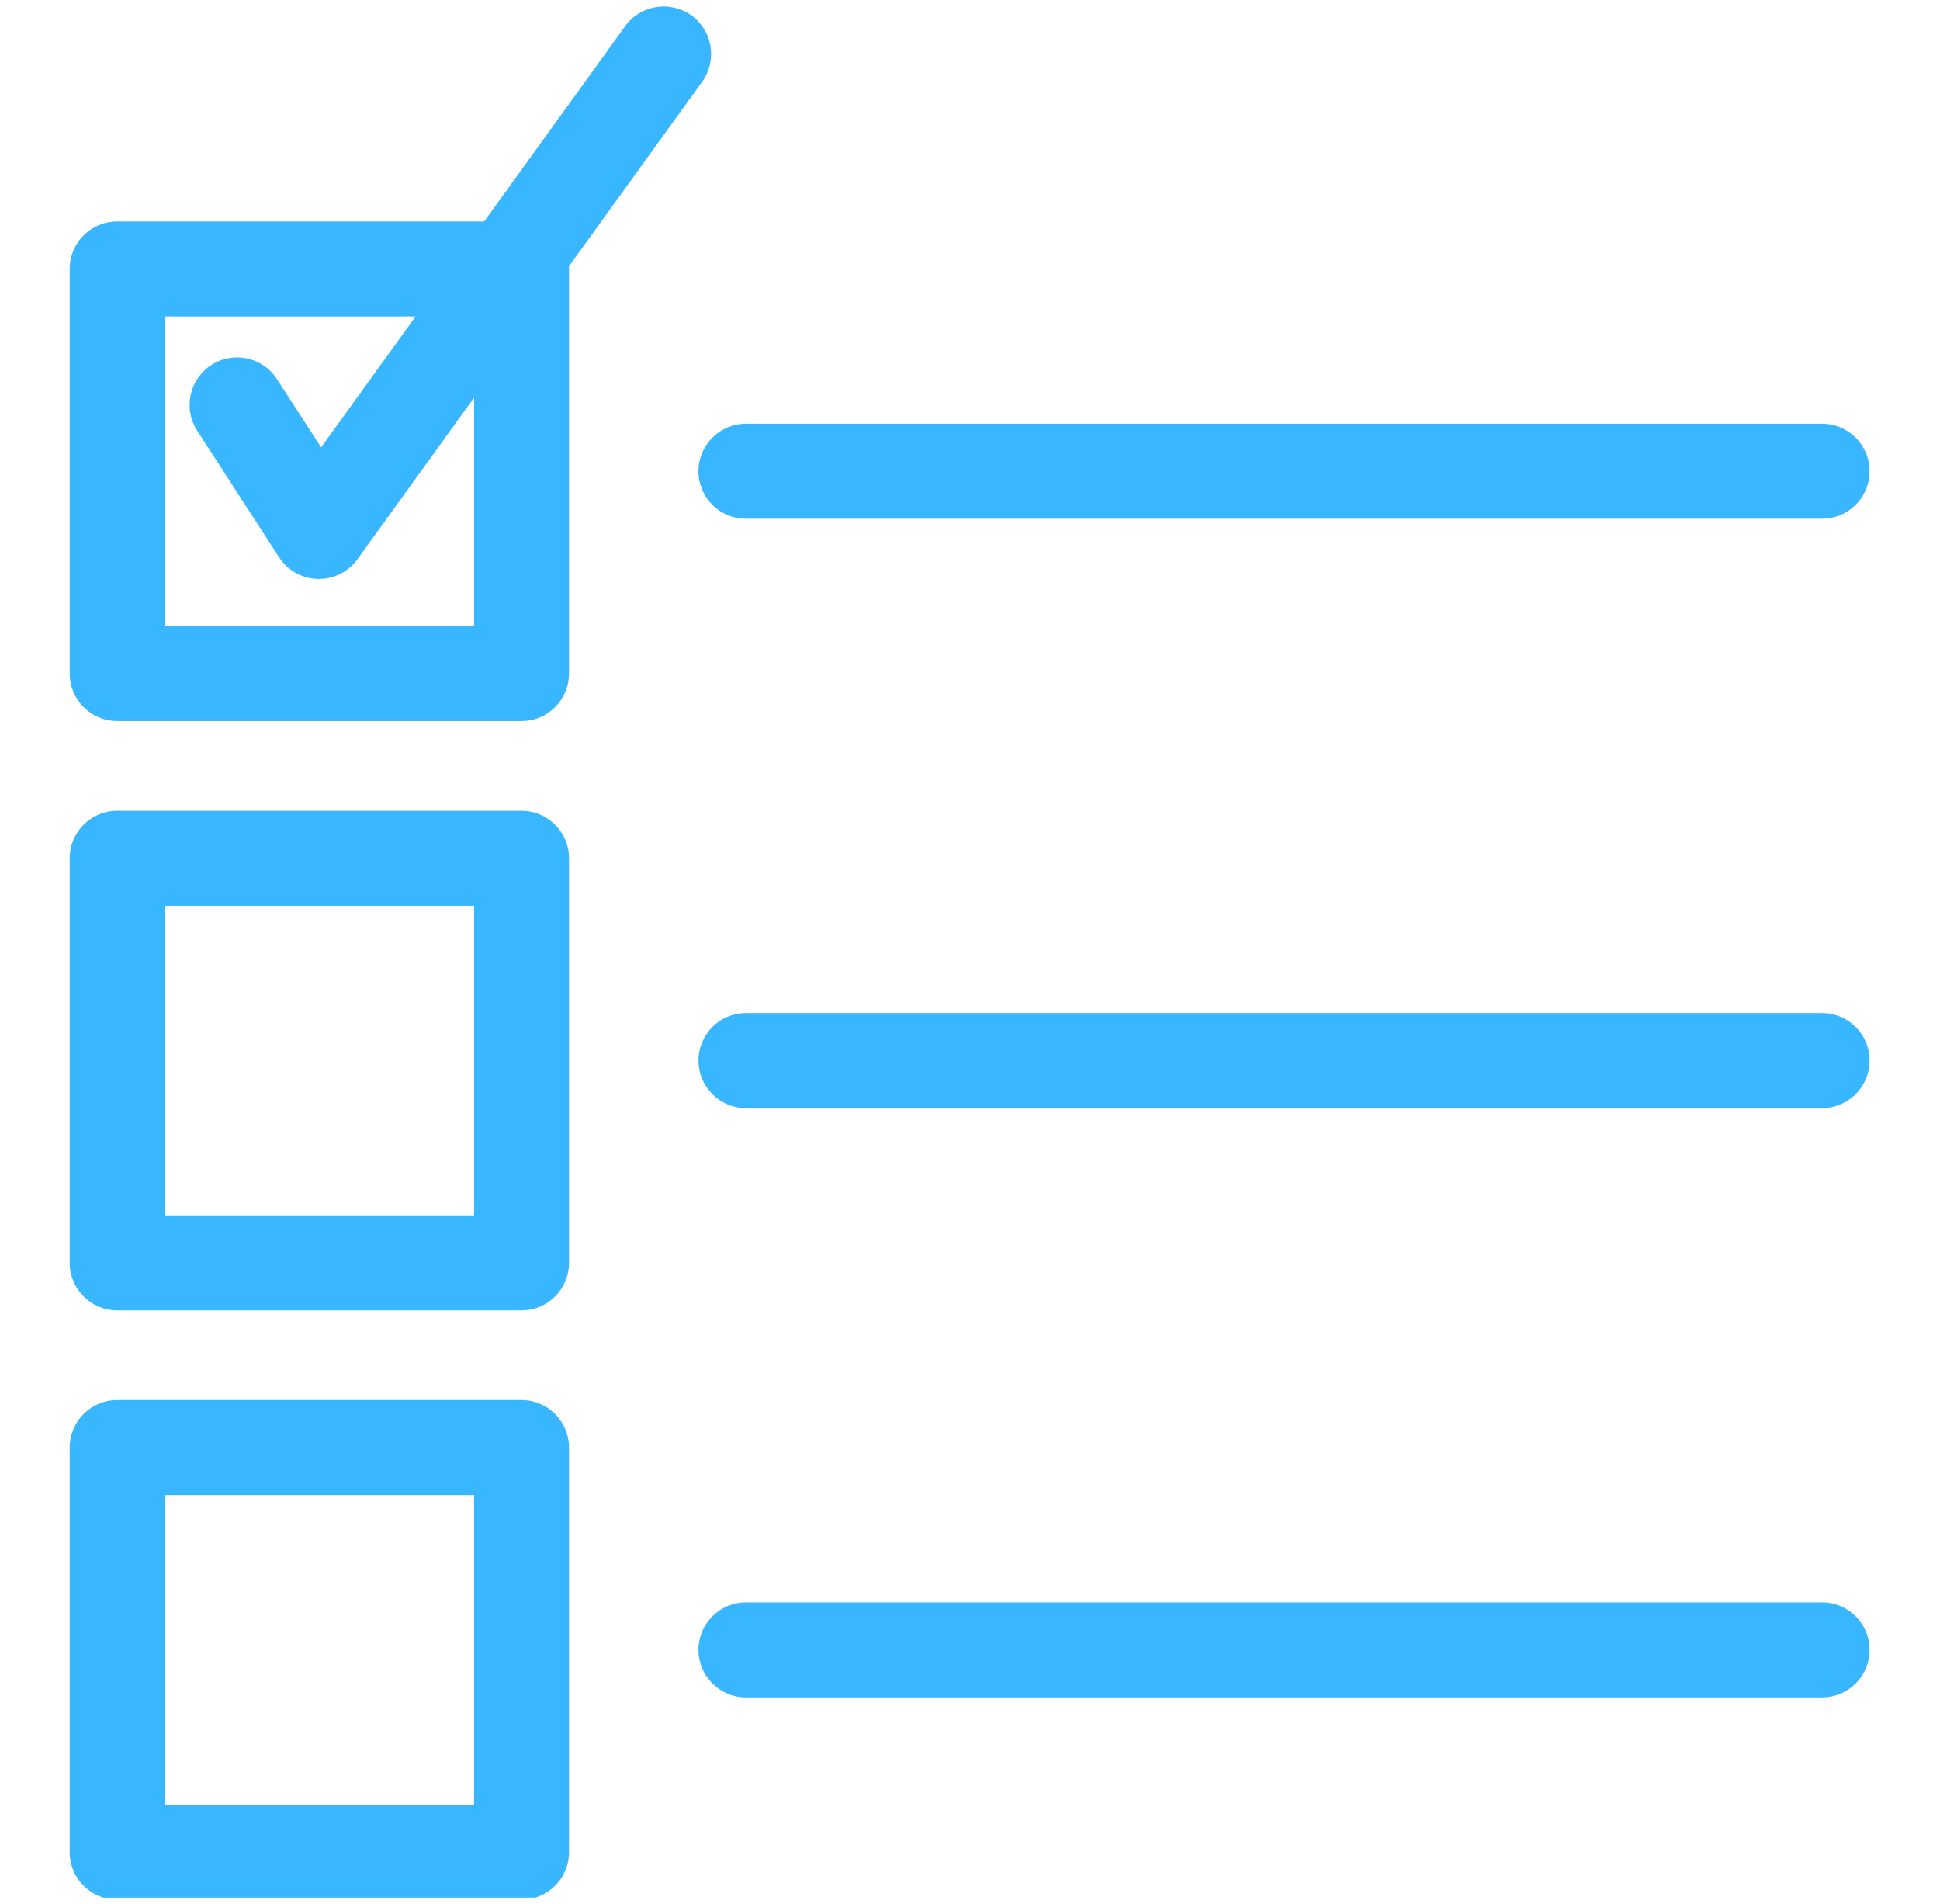
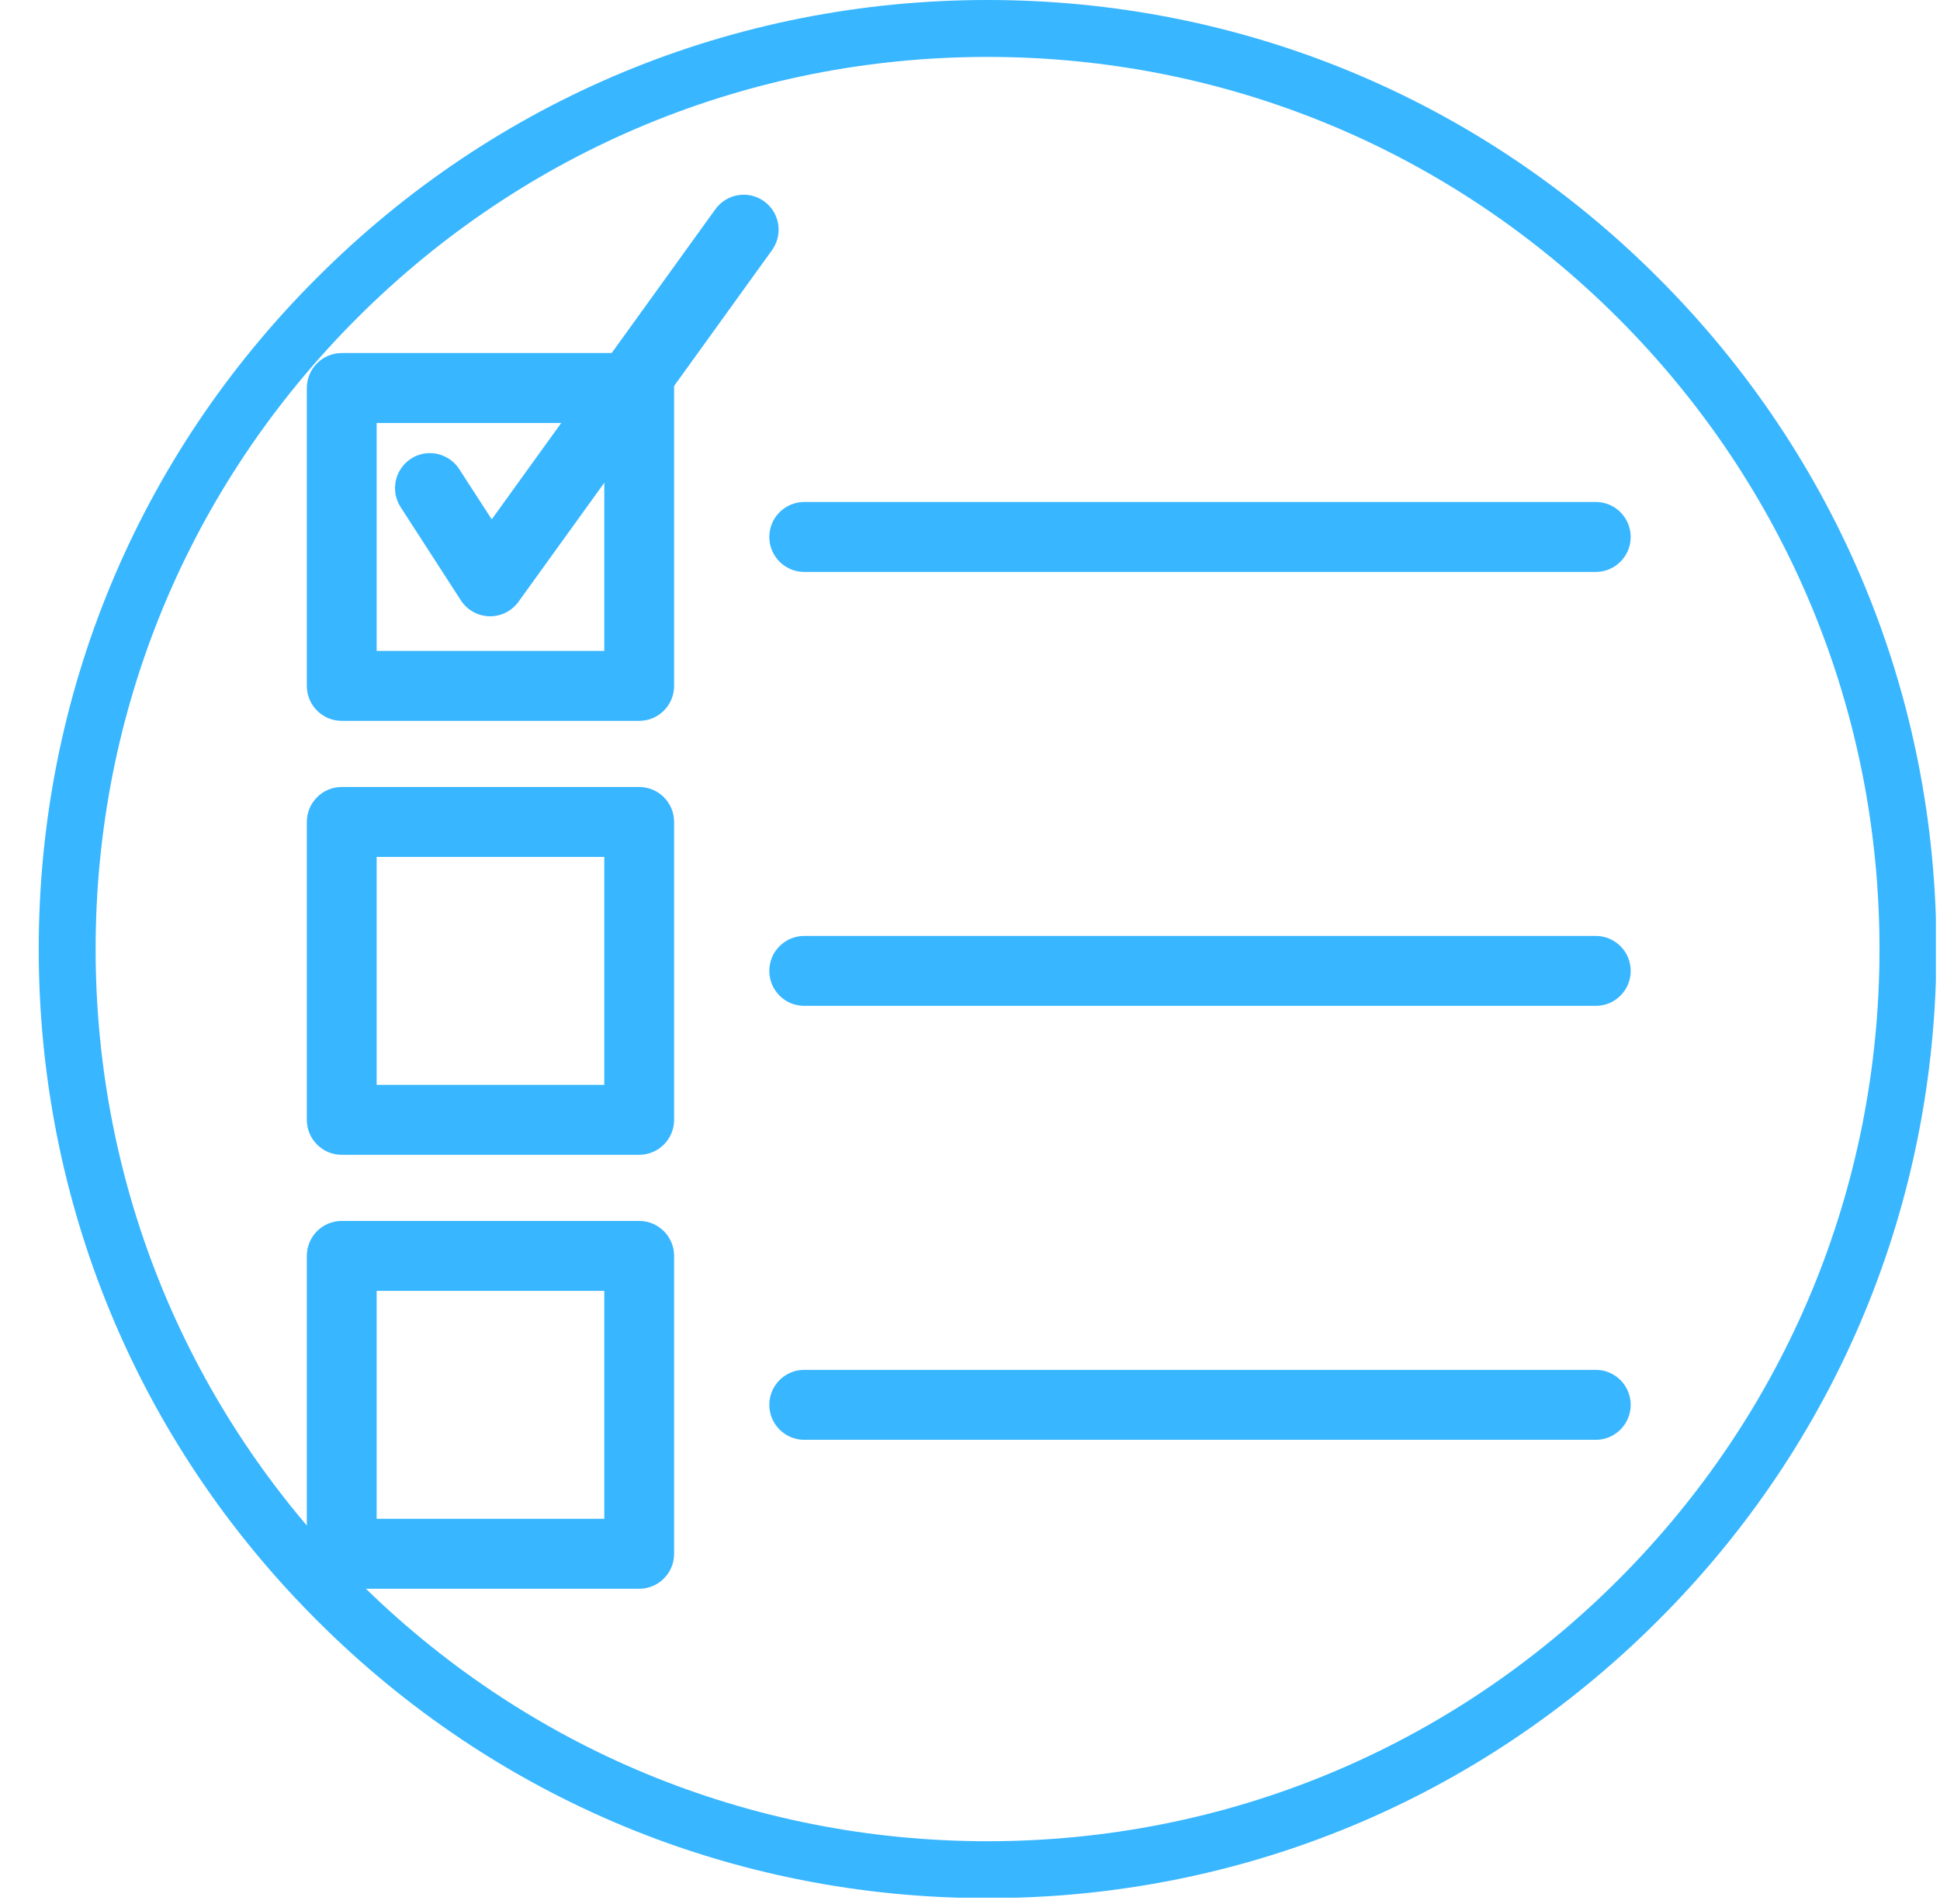
<svg xmlns="http://www.w3.org/2000/svg" width="237.75pt" height="233.25pt" viewBox="0 0 237.75 233.25" version="1.2">
  <defs>
    <clipPath id="clip1">
      <path d="M 0.258 0 L 237.246 0 L 237.246 232.504 L 0.258 232.504 Z M 0.258 0 " />
    </clipPath>
    <clipPath id="clip2">
-       <path d="M 8.465 27 L 70 27 L 70 89 L 8.465 89 Z M 8.465 27 " />
+       <path d="M 4 0 L 237.246 0 L 237.246 232.504 L 4 232.504 Z M 4 0 " />
    </clipPath>
    <clipPath id="clip3">
-       <path d="M 8.465 99 L 70 99 L 70 161 L 8.465 161 Z M 8.465 99 " />
+       <path d="M 48 23.273 L 96 23.273 L 96 76 L 48 76 Z M 48 23.273 " />
    </clipPath>
    <clipPath id="clip4">
-       <path d="M 8.465 171 L 70 171 L 70 232.504 L 8.465 232.504 Z M 8.465 171 " />
+       <path d="M 37.539 43 L 83 43 L 83 89 L 37.539 89 Z M 37.539 43 " />
    </clipPath>
    <clipPath id="clip5">
-       <path d="M 85 51 L 229.238 51 L 229.238 64 L 85 64 Z M 85 51 " />
+       <path d="M 37.539 96 L 83 96 L 83 142 L 37.539 142 Z M 37.539 96 " />
    </clipPath>
    <clipPath id="clip6">
-       <path d="M 85 124 L 229.238 124 L 229.238 136 L 85 136 Z M 85 124 " />
+       <path d="M 37.539 149 L 83 149 L 83 194.652 L 37.539 194.652 Z M 37.539 149 " />
    </clipPath>
    <clipPath id="clip7">
-       <path d="M 85 196 L 229.238 196 L 229.238 208 L 85 208 Z M 85 196 " />
+       <path d="M 94 61 L 199.938 61 L 199.938 71 L 94 71 Z M 94 61 " />
+     </clipPath>
+     <clipPath id="clip8">
+       <path d="M 94 114 L 199.938 114 L 199.938 124 L 94 124 Z M 94 114 " />
+     </clipPath>
+     <clipPath id="clip9">
+       <path d="M 94 167 L 199.938 167 L 199.938 177 L 94 177 Z M 94 167 " />
    </clipPath>
  </defs>
  <g id="surface1">
    <g clip-path="url(#clip1)" clip-rule="nonzero">
      <path style=" stroke:none;fill-rule:nonzero;fill:rgb(100%,100%,100%);fill-opacity:1;" d="M 0.258 0 L 237.492 0 L 237.492 232.746 L 0.258 232.746 Z M 0.258 0 " />
      <path style=" stroke:none;fill-rule:nonzero;fill:rgb(100%,100%,100%);fill-opacity:1;" d="M 0.258 0 L 237.492 0 L 237.492 232.746 L 0.258 232.746 Z M 0.258 0 " />
    </g>
-     <path style=" stroke:none;fill-rule:nonzero;fill:rgb(21.959%,71.37%,100%);fill-opacity:1;" d="M 39.086 70.934 C 39.035 70.934 38.988 70.934 38.938 70.934 C 37.016 70.883 35.242 69.891 34.199 68.277 L 24.168 52.77 C 22.422 50.07 23.195 46.469 25.891 44.723 C 28.59 42.977 32.191 43.75 33.938 46.445 L 39.352 54.812 L 76.617 3.203 C 78.496 0.598 82.133 0.012 84.738 1.891 C 87.344 3.773 87.93 7.41 86.047 10.02 L 43.801 68.523 C 42.707 70.039 40.949 70.934 39.086 70.934 " />
    <g clip-path="url(#clip2)" clip-rule="nonzero">
-       <path style=" stroke:none;fill-rule:nonzero;fill:rgb(21.959%,71.37%,100%);fill-opacity:1;" d="M 20.176 76.699 L 58.102 76.699 L 58.102 38.77 L 20.176 38.77 Z M 63.918 88.34 L 14.359 88.34 C 11.145 88.34 8.539 85.734 8.539 82.52 L 8.539 32.953 C 8.539 29.738 11.145 27.133 14.359 27.133 L 63.918 27.133 C 67.133 27.133 69.734 29.738 69.734 32.953 L 69.734 82.52 C 69.734 85.734 67.133 88.34 63.918 88.34 " />
+       <path style=" stroke:none;fill-rule:nonzero;fill:rgb(21.959%,71.37%,100%);fill-opacity:1;" d="M 121.027 232.562 C 89.98 232.562 60.75 220.477 38.812 198.496 C 16.832 176.559 4.746 147.324 4.746 116.281 C 4.746 85.234 16.832 56.004 38.812 34.066 C 60.75 12.082 89.98 0 121.027 0 C 152.074 0 181.305 12.082 203.242 34.066 C 225.223 56.051 237.309 85.234 237.309 116.281 C 237.309 147.324 225.223 176.559 203.242 198.496 C 181.305 220.477 152.074 232.562 121.027 232.562 Z M 121.027 6.973 C 91.84 6.973 64.375 18.359 43.738 38.992 C 23.105 59.629 11.719 87.094 11.719 116.281 C 11.719 145.465 23.105 172.934 43.738 193.566 C 64.375 214.203 91.84 225.59 121.027 225.59 C 150.215 225.59 177.68 214.203 198.316 193.566 C 218.949 172.934 230.336 145.465 230.336 116.281 C 230.336 87.094 218.949 59.629 198.316 38.992 C 177.68 18.359 150.215 6.973 121.027 6.973 Z M 121.027 6.973 " />
    </g>
    <g clip-path="url(#clip3)" clip-rule="nonzero">
-       <path style=" stroke:none;fill-rule:nonzero;fill:rgb(21.959%,71.37%,100%);fill-opacity:1;" d="M 20.176 148.906 L 58.102 148.906 L 58.102 110.977 L 20.176 110.977 Z M 63.918 160.547 L 14.359 160.547 C 11.145 160.547 8.539 157.938 8.539 154.727 L 8.539 105.16 C 8.539 101.945 11.145 99.34 14.359 99.34 L 63.918 99.34 C 67.133 99.34 69.734 101.945 69.734 105.16 L 69.734 154.727 C 69.734 157.938 67.133 160.547 63.918 160.547 " />
+       <path style=" stroke:none;fill-rule:nonzero;fill:rgb(21.959%,71.37%,100%);fill-opacity:1;" d="M 60.066 75.508 C 60.031 75.508 59.996 75.508 59.957 75.504 C 58.547 75.469 57.242 74.738 56.477 73.551 L 49.098 62.133 C 47.812 60.145 48.379 57.492 50.363 56.203 C 52.348 54.918 54.996 55.488 56.281 57.477 L 60.262 63.633 L 87.672 25.633 C 89.059 23.715 91.73 23.281 93.648 24.668 C 95.562 26.055 95.996 28.73 94.609 30.652 L 63.539 73.73 C 62.73 74.848 61.441 75.508 60.066 75.508 " />
    </g>
    <g clip-path="url(#clip4)" clip-rule="nonzero">
-       <path style=" stroke:none;fill-rule:nonzero;fill:rgb(21.959%,71.37%,100%);fill-opacity:1;" d="M 20.176 221.109 L 58.102 221.109 L 58.102 183.184 L 20.176 183.184 Z M 63.918 232.75 L 14.359 232.75 C 11.145 232.75 8.539 230.145 8.539 226.93 L 8.539 177.363 C 8.539 174.148 11.145 171.543 14.359 171.543 L 63.918 171.543 C 67.133 171.543 69.734 174.148 69.734 177.363 L 69.734 226.93 C 69.734 230.145 67.133 232.75 63.918 232.75 " />
+       <path style=" stroke:none;fill-rule:nonzero;fill:rgb(21.959%,71.37%,100%);fill-opacity:1;" d="M 46.16 79.754 L 74.055 79.754 L 74.055 51.824 L 46.16 51.824 Z M 78.332 88.32 L 41.879 88.32 C 39.516 88.32 37.602 86.402 37.602 84.039 L 37.602 47.539 C 37.602 45.172 39.516 43.254 41.879 43.254 L 78.332 43.254 C 80.695 43.254 82.613 45.172 82.613 47.539 L 82.613 84.039 C 82.613 86.402 80.695 88.32 78.332 88.32 " />
    </g>
    <g clip-path="url(#clip5)" clip-rule="nonzero">
-       <path style=" stroke:none;fill-rule:nonzero;fill:rgb(21.959%,71.37%,100%);fill-opacity:1;" d="M 223.301 63.555 L 91.418 63.555 C 88.203 63.555 85.598 60.949 85.598 57.734 C 85.598 54.523 88.203 51.918 91.418 51.918 L 223.301 51.918 C 226.516 51.918 229.121 54.523 229.121 57.734 C 229.121 60.949 226.516 63.555 223.301 63.555 " />
+       <path style=" stroke:none;fill-rule:nonzero;fill:rgb(21.959%,71.37%,100%);fill-opacity:1;" d="M 46.16 132.918 L 74.055 132.918 L 74.055 104.992 L 46.16 104.992 Z M 78.332 141.488 L 41.879 141.488 C 39.516 141.488 37.602 139.57 37.602 137.203 L 37.602 100.707 C 37.602 98.34 39.516 96.422 41.879 96.422 L 78.332 96.422 C 80.695 96.422 82.613 98.34 82.613 100.707 L 82.613 137.203 C 82.613 139.57 80.695 141.488 78.332 141.488 " />
    </g>
    <g clip-path="url(#clip6)" clip-rule="nonzero">
-       <path style=" stroke:none;fill-rule:nonzero;fill:rgb(21.959%,71.37%,100%);fill-opacity:1;" d="M 223.301 135.762 L 91.418 135.762 C 88.203 135.762 85.598 133.156 85.598 129.941 C 85.598 126.727 88.203 124.125 91.418 124.125 L 223.301 124.125 C 226.516 124.125 229.121 126.727 229.121 129.941 C 229.121 133.156 226.516 135.762 223.301 135.762 " />
+       <path style=" stroke:none;fill-rule:nonzero;fill:rgb(21.959%,71.37%,100%);fill-opacity:1;" d="M 46.16 186.086 L 74.055 186.086 L 74.055 158.16 L 46.16 158.16 Z M 78.332 194.656 L 41.879 194.656 C 39.516 194.656 37.602 192.738 37.602 190.371 L 37.602 153.875 C 37.602 151.508 39.516 149.59 41.879 149.59 L 78.332 149.59 C 80.695 149.59 82.613 151.508 82.613 153.875 L 82.613 190.371 C 82.613 192.738 80.695 194.656 78.332 194.656 " />
    </g>
    <g clip-path="url(#clip7)" clip-rule="nonzero">
-       <path style=" stroke:none;fill-rule:nonzero;fill:rgb(21.959%,71.37%,100%);fill-opacity:1;" d="M 223.301 207.965 L 91.418 207.965 C 88.203 207.965 85.598 205.359 85.598 202.148 C 85.598 198.934 88.203 196.328 91.418 196.328 L 223.301 196.328 C 226.516 196.328 229.121 198.934 229.121 202.148 C 229.121 205.359 226.516 207.965 223.301 207.965 " />
+       <path style=" stroke:none;fill-rule:nonzero;fill:rgb(21.959%,71.37%,100%);fill-opacity:1;" d="M 195.566 70.074 L 98.562 70.074 C 96.195 70.074 94.281 68.152 94.281 65.789 C 94.281 63.422 96.195 61.504 98.562 61.504 L 195.566 61.504 C 197.93 61.504 199.844 63.422 199.844 65.789 C 199.844 68.152 197.93 70.074 195.566 70.074 " />
+     </g>
+     <g clip-path="url(#clip8)" clip-rule="nonzero">
+       <path style=" stroke:none;fill-rule:nonzero;fill:rgb(21.959%,71.37%,100%);fill-opacity:1;" d="M 195.566 123.238 L 98.562 123.238 C 96.195 123.238 94.281 121.324 94.281 118.953 C 94.281 116.59 96.195 114.672 98.562 114.672 L 195.566 114.672 C 197.93 114.672 199.844 116.59 199.844 118.953 C 199.844 121.324 197.93 123.238 195.566 123.238 " />
+     </g>
+     <g clip-path="url(#clip9)" clip-rule="nonzero">
+       <path style=" stroke:none;fill-rule:nonzero;fill:rgb(21.959%,71.37%,100%);fill-opacity:1;" d="M 195.566 176.406 L 98.562 176.406 C 96.195 176.406 94.281 174.488 94.281 172.121 C 94.281 169.754 96.195 167.836 98.562 167.836 L 195.566 167.836 C 197.93 167.836 199.844 169.754 199.844 172.121 C 199.844 174.488 197.93 176.406 195.566 176.406 " />
    </g>
  </g>
</svg>
